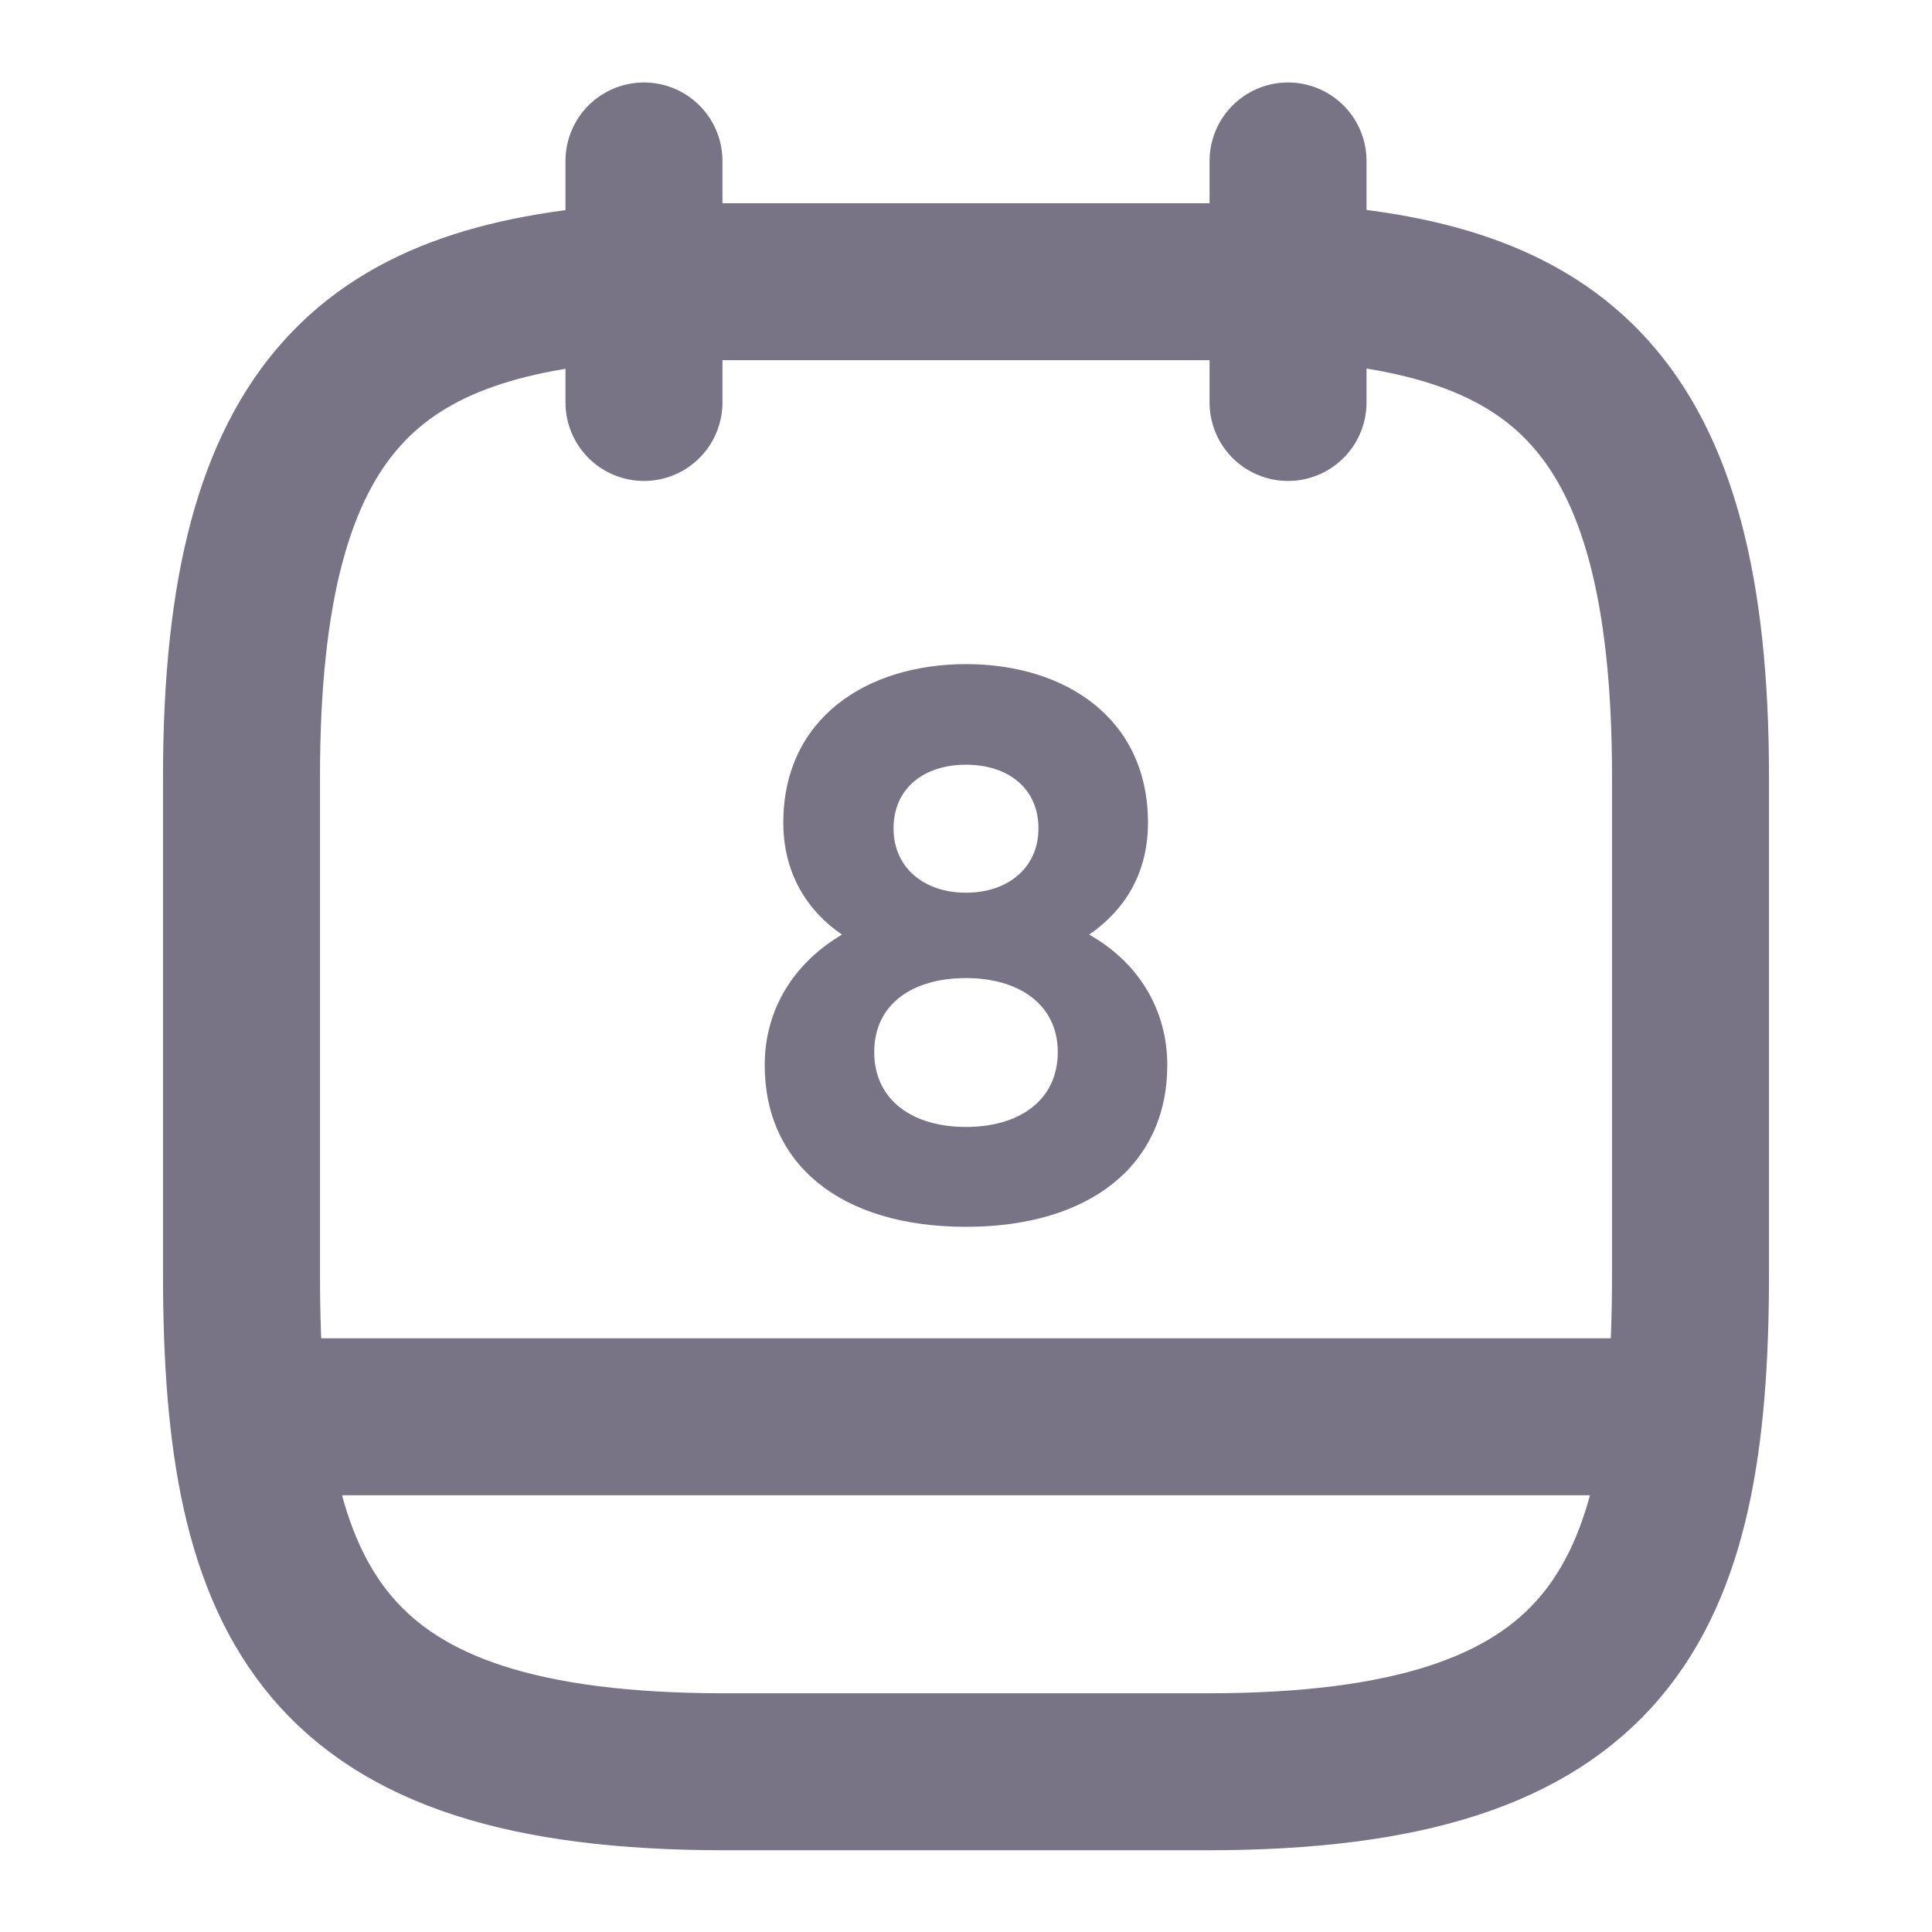
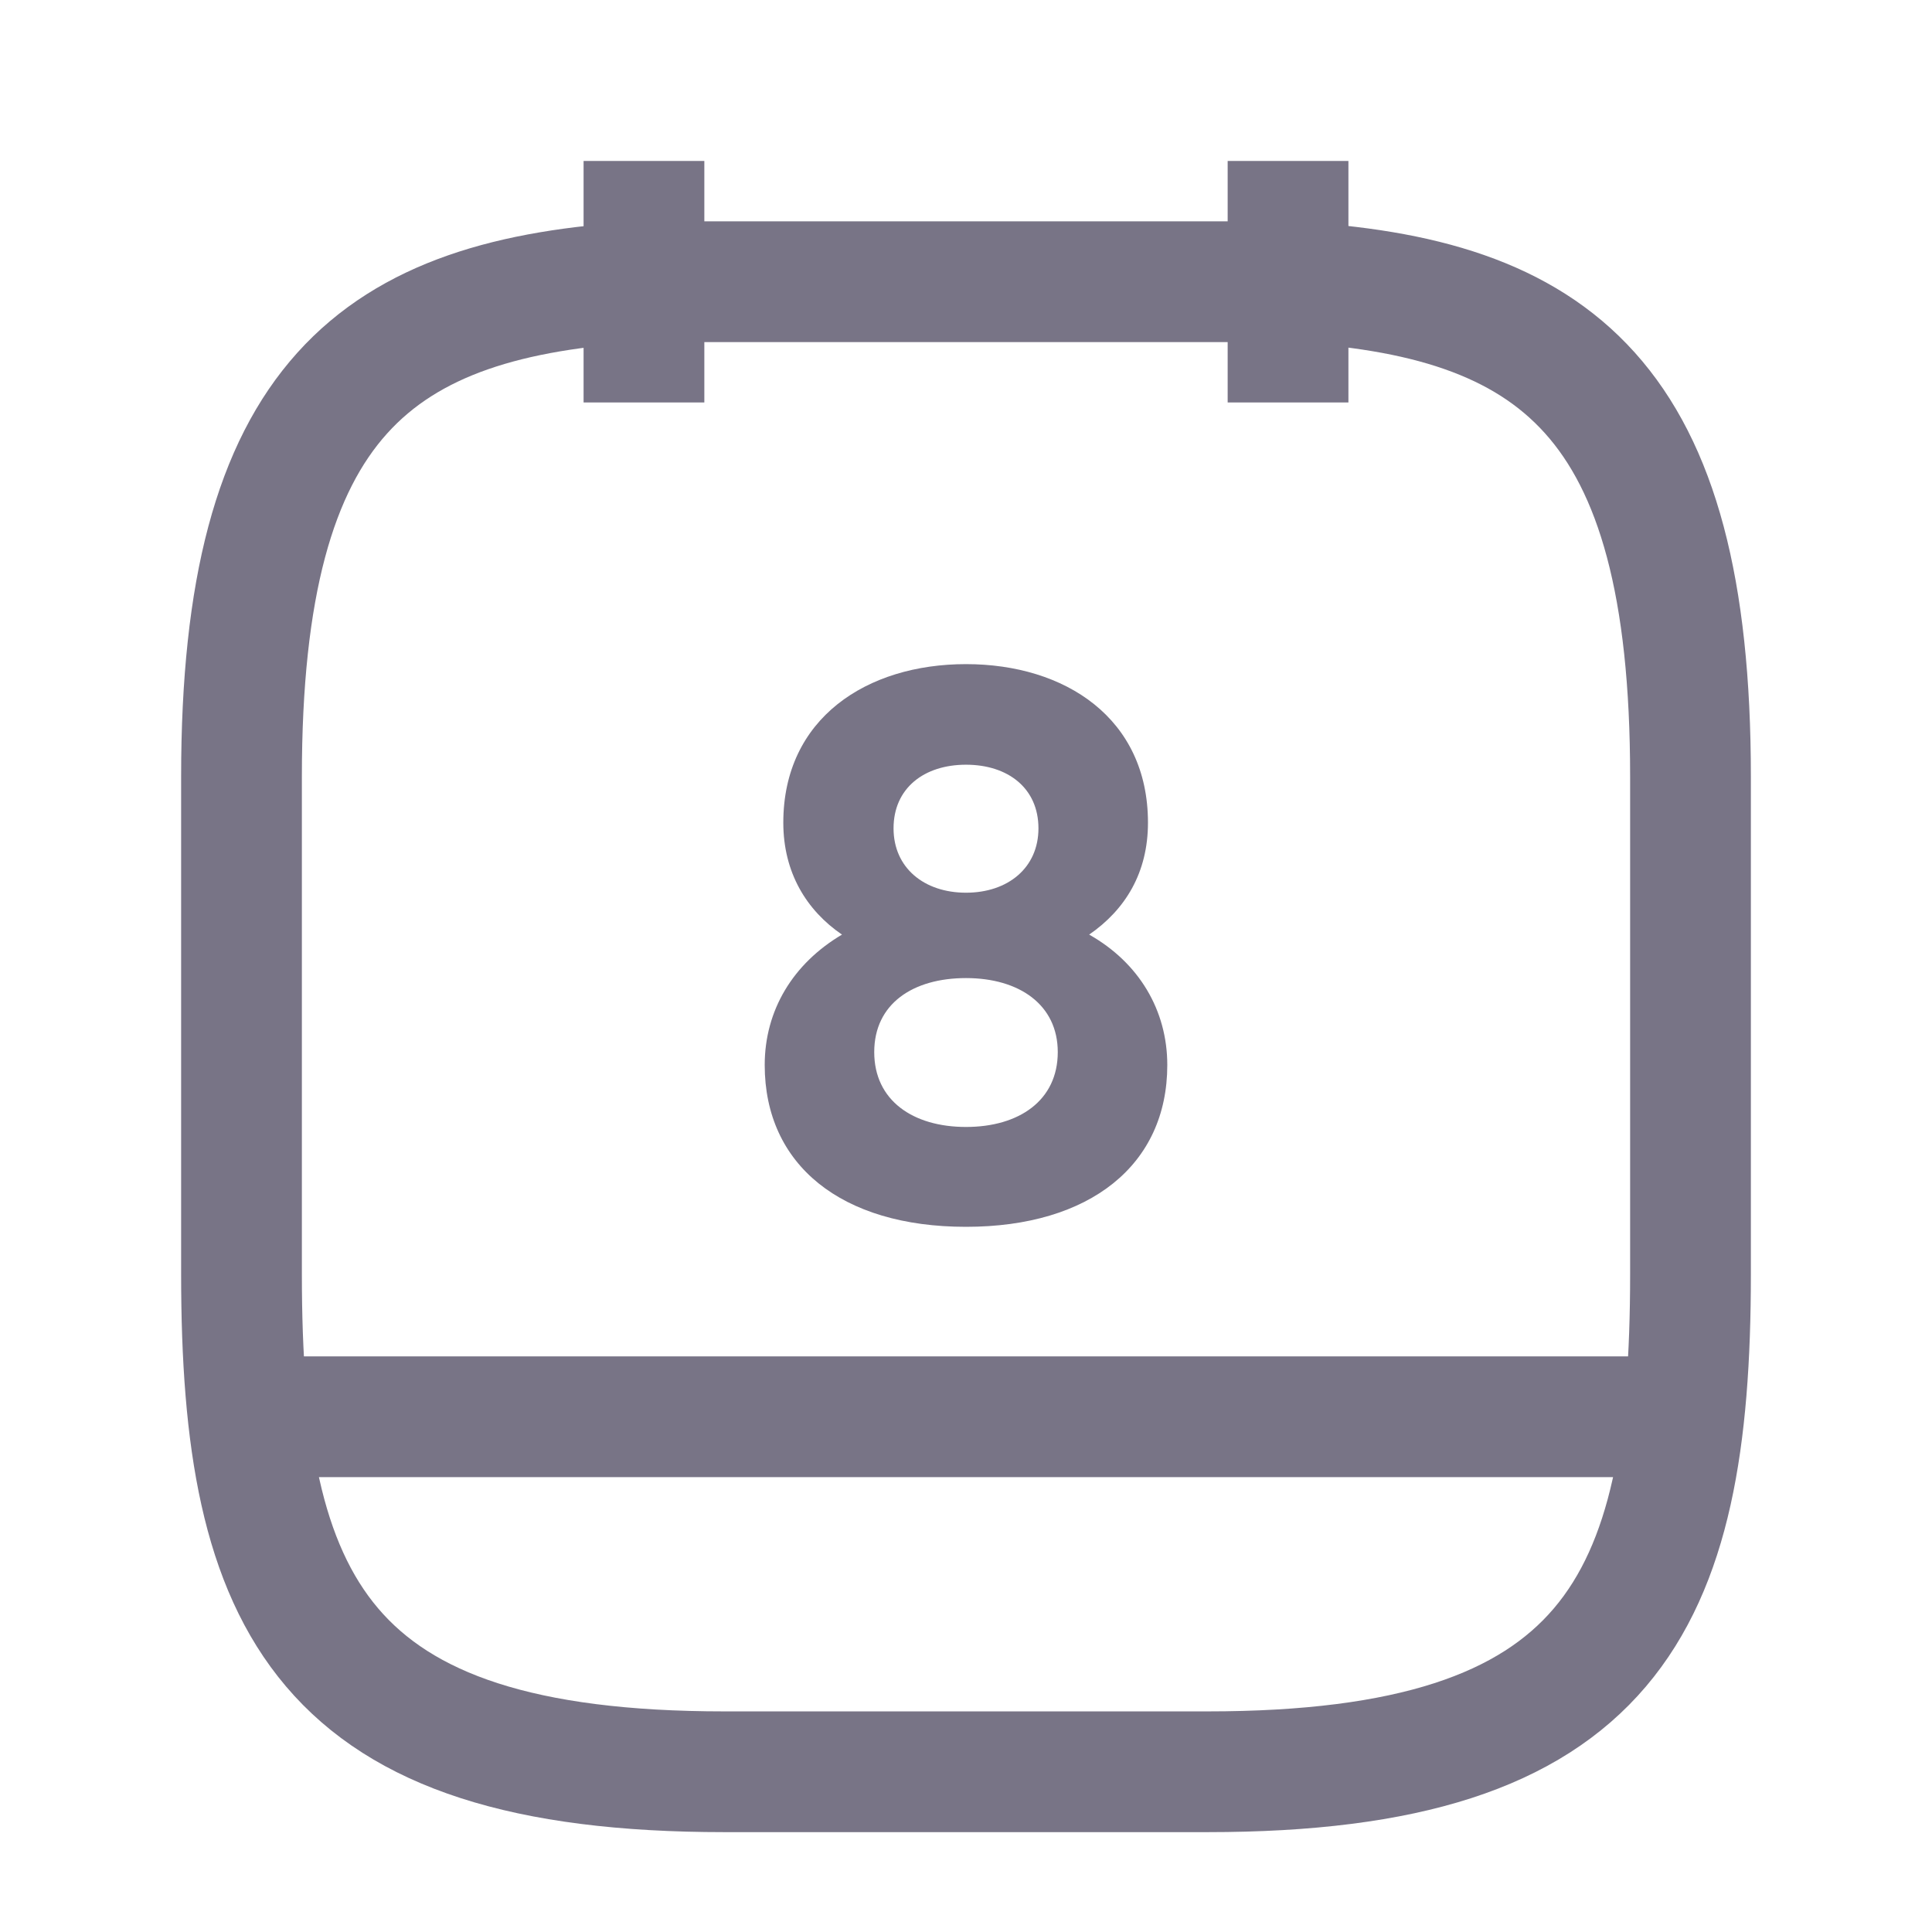
<svg xmlns="http://www.w3.org/2000/svg" width="16" height="16" viewBox="0 0 16 16" fill="none">
-   <path d="M5.333 1.333V3.333" stroke="#787486" stroke-width="1.3" stroke-miterlimit="10" stroke-linecap="round" stroke-linejoin="round" />
-   <path d="M10.667 1.333V3.333" stroke="#787486" stroke-width="1.3" stroke-miterlimit="10" stroke-linecap="round" stroke-linejoin="round" />
-   <path d="M10.667 2.333C12.887 2.453 14 3.3 14 6.433V10.553C14 13.3 13.333 14.673 10 14.673H6C2.667 14.673 2 13.3 2 10.553V6.433C2 3.3 3.113 2.46 5.333 2.333H10.667Z" stroke="#787486" stroke-width="1.3" stroke-miterlimit="10" stroke-linecap="round" stroke-linejoin="round" />
-   <path d="M13.833 11.733H2.167" stroke="#787486" stroke-width="1.3" stroke-miterlimit="10" stroke-linecap="round" stroke-linejoin="round" />
+   <path d="M5.333 1.333V3.333" stroke="#787486" strokeWidth="1.3" strokeMiterlimit="10" strokeLinecap="round" strokeLinejoin="round" />
+   <path d="M10.667 1.333V3.333" stroke="#787486" strokeWidth="1.3" strokeMiterlimit="10" strokeLinecap="round" strokeLinejoin="round" />
+   <path d="M10.667 2.333C12.887 2.453 14 3.3 14 6.433V10.553C14 13.3 13.333 14.673 10 14.673H6C2.667 14.673 2 13.3 2 10.553V6.433C2 3.3 3.113 2.46 5.333 2.333H10.667Z" stroke="#787486" strokeWidth="1.3" strokeMiterlimit="10" strokeLinecap="round" strokeLinejoin="round" />
+   <path d="M13.833 11.733H2.167" stroke="#787486" strokeWidth="1.3" strokeMiterlimit="10" strokeLinecap="round" strokeLinejoin="round" />
  <path d="M8 5.5C7.18 5.5 6.487 5.947 6.487 6.813C6.487 7.227 6.68 7.54 6.973 7.74C6.567 7.98 6.333 8.367 6.333 8.82C6.333 9.647 6.967 10.16 8 10.16C9.027 10.16 9.667 9.647 9.667 8.82C9.667 8.367 9.433 7.973 9.02 7.74C9.32 7.533 9.507 7.227 9.507 6.813C9.507 5.947 8.82 5.5 8 5.5ZM8 7.393C7.653 7.393 7.4 7.187 7.4 6.86C7.4 6.527 7.653 6.333 8 6.333C8.347 6.333 8.6 6.527 8.6 6.86C8.6 7.187 8.347 7.393 8 7.393ZM8 9.333C7.56 9.333 7.24 9.113 7.24 8.713C7.24 8.313 7.56 8.1 8 8.1C8.44 8.1 8.76 8.32 8.76 8.713C8.76 9.113 8.44 9.333 8 9.333Z" fill="#787486" />
</svg>
